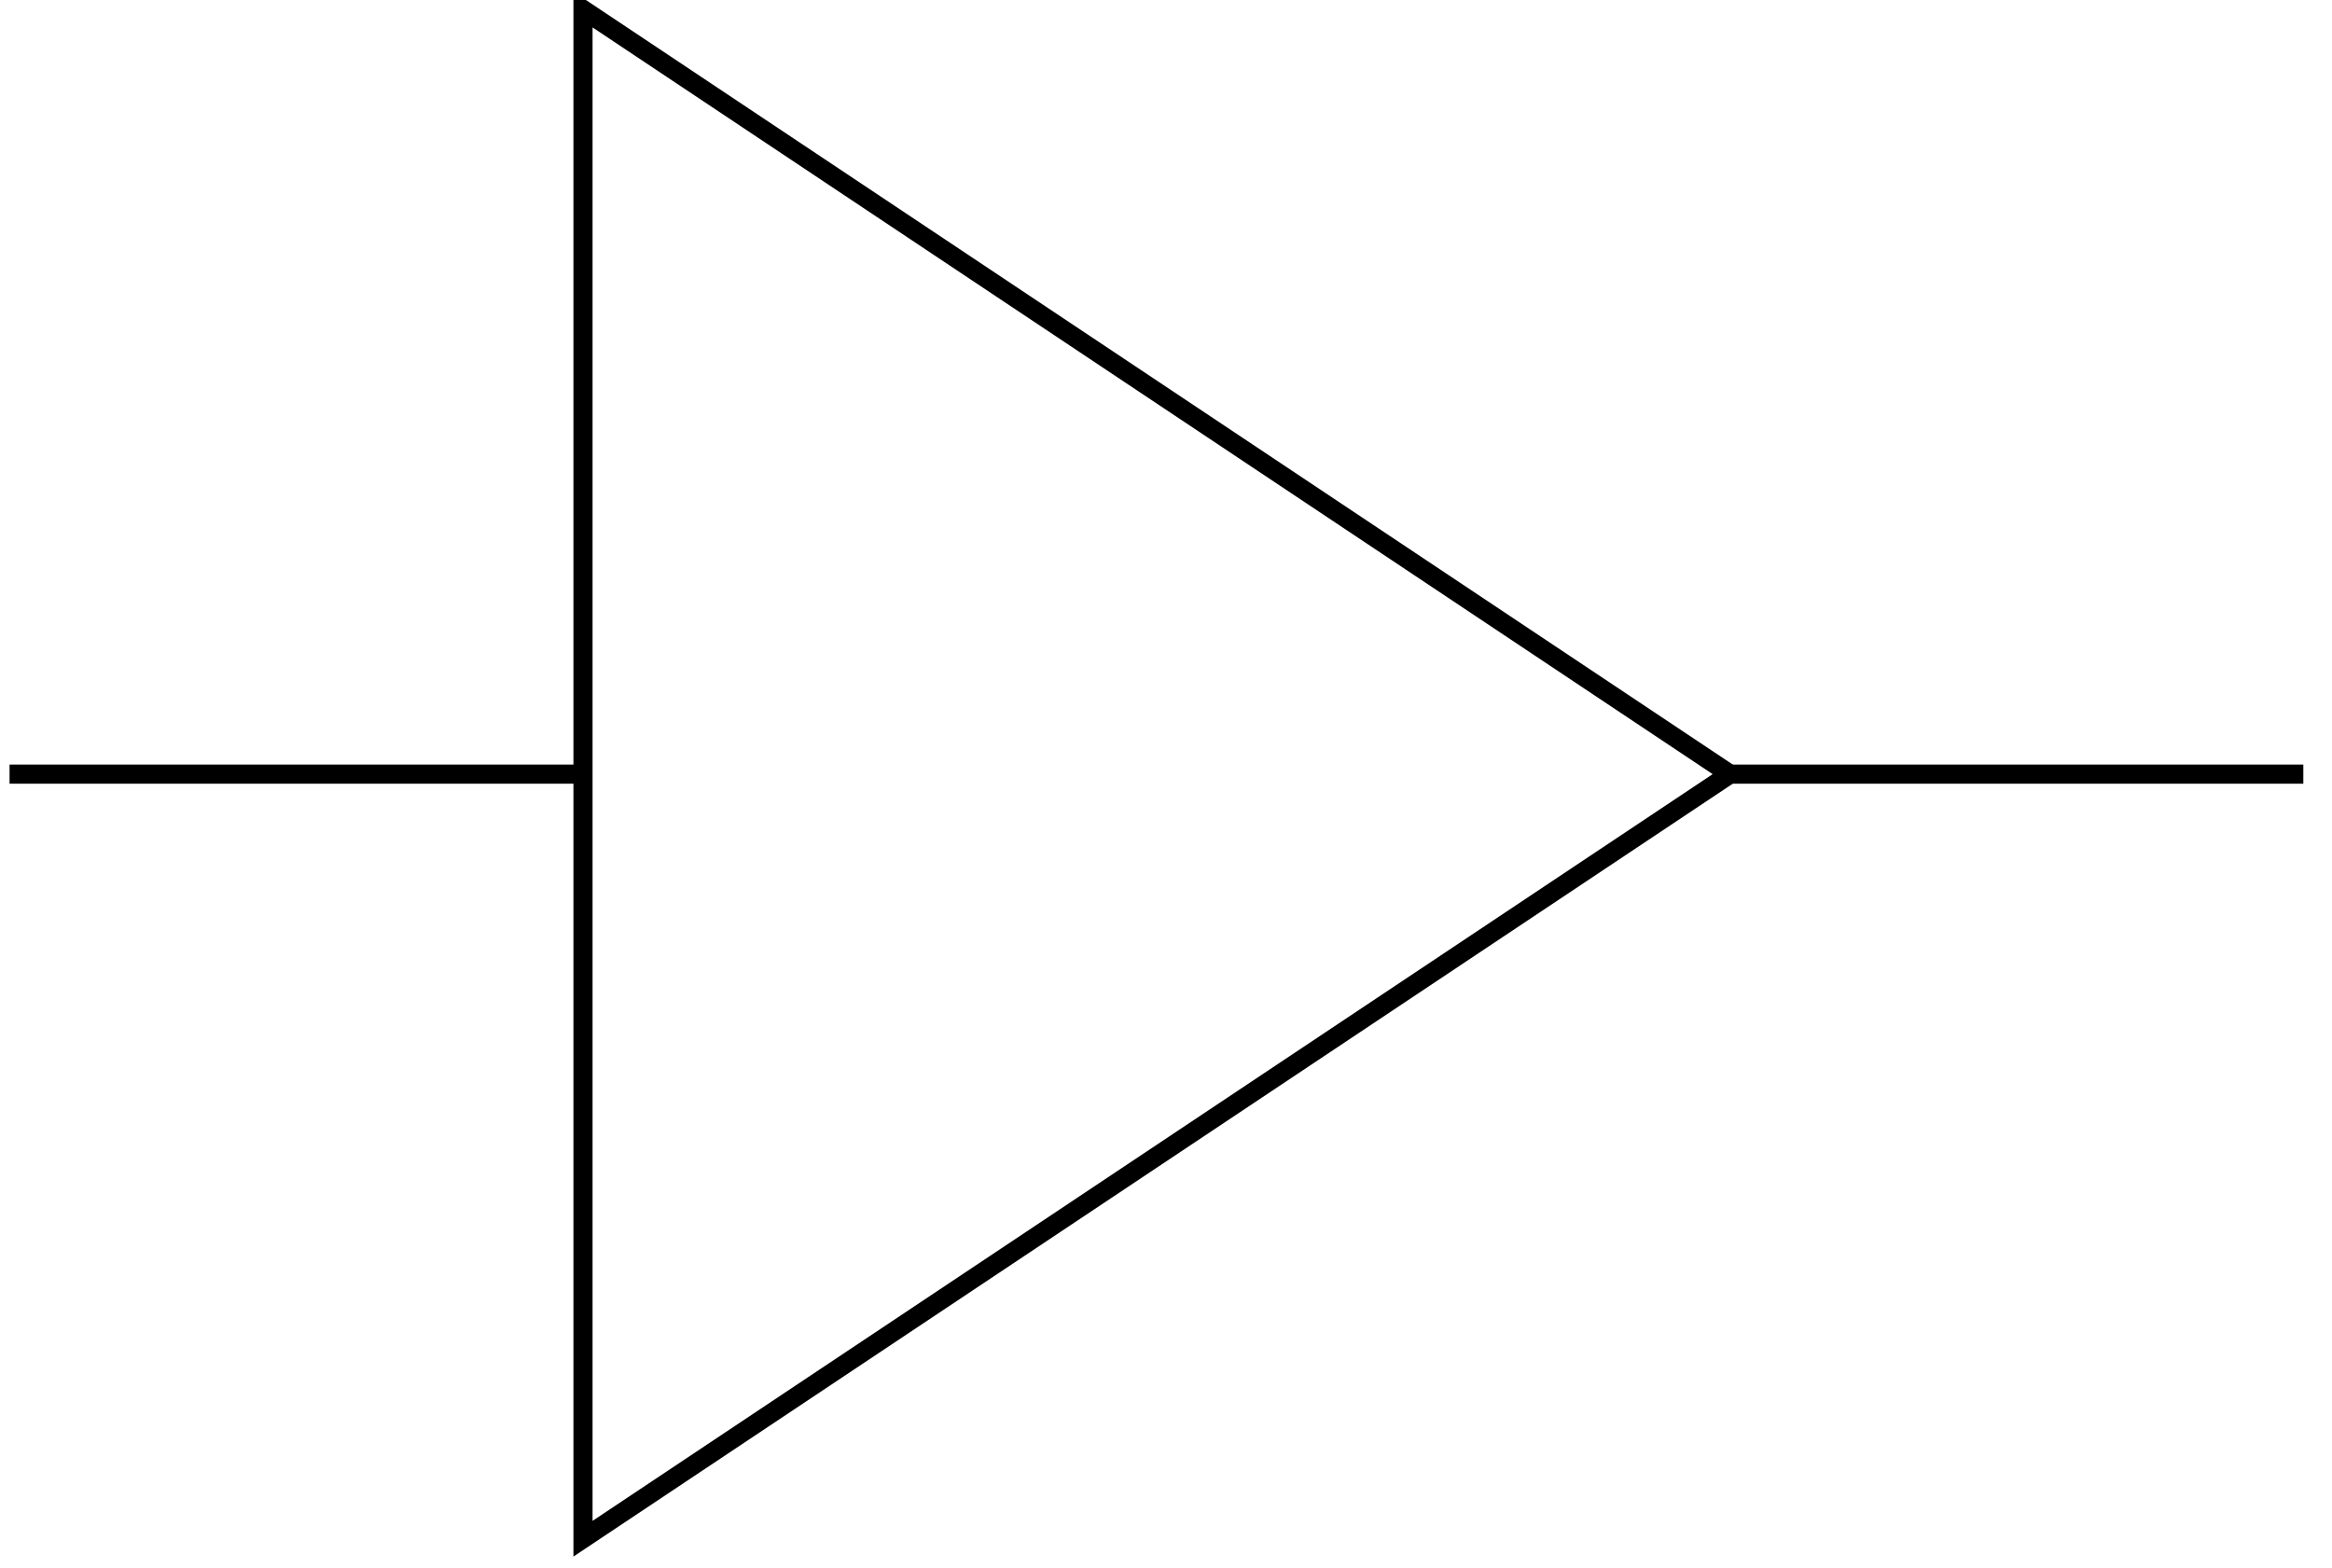
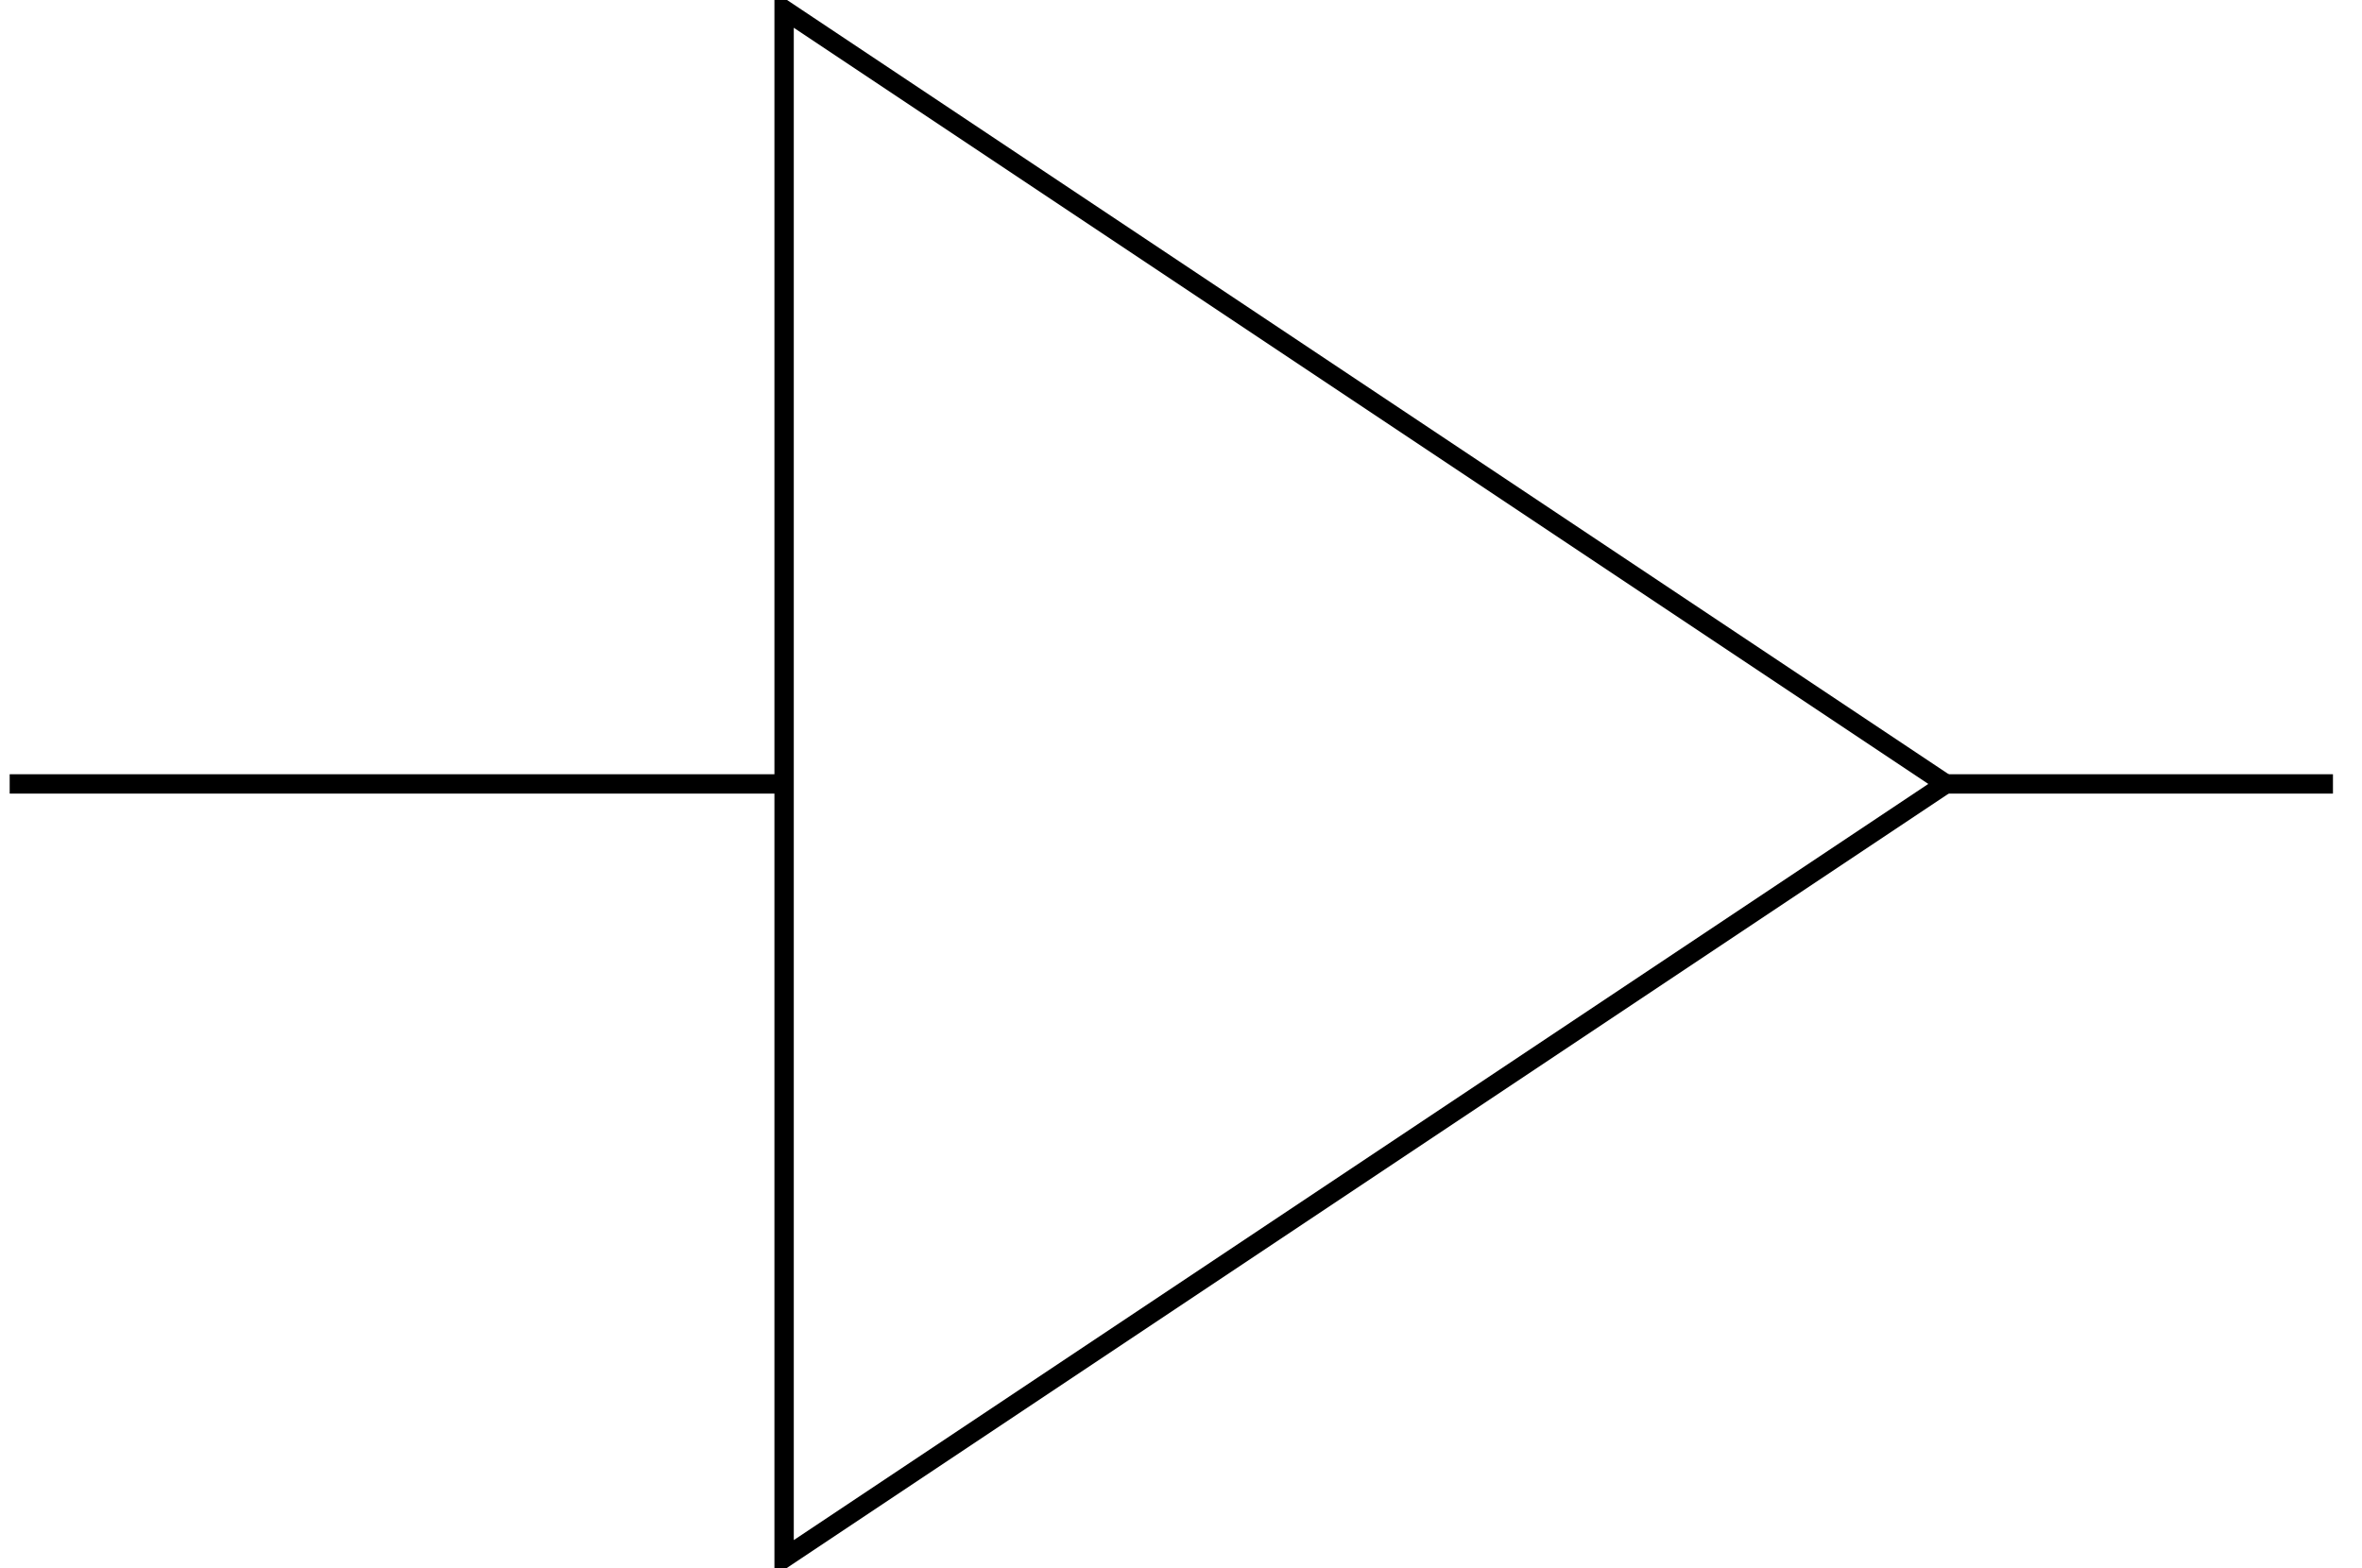
- <svg xmlns="http://www.w3.org/2000/svg" version="1.1" width="122px" height="82px" viewBox="-0.5 -0.5 122 82" content="&lt;mxfile host=&quot;app.diagrams.net&quot; modified=&quot;2022-02-22T15:16:16.393Z&quot; agent=&quot;5.0 (Windows NT 10.0; Win64; x64) AppleWebKit/537.36 (KHTML, like Gecko) Chrome/98.0.476.102 Safari/537.36&quot; etag=&quot;lXDlUuQ1HLqSj37B9sAO&quot; version=&quot;16.6.2&quot; type=&quot;google&quot;&gt;&lt;diagram id=&quot;ynny7yjofiOZsd1n1yfj&quot; name=&quot;Page-1&quot;&gt;1VVNU8MgFPw1Oerkq7UebRPtxRmdHKzemPAEZpLQobRJ/fWSAk1o7IeOHrxk2AXeg91N4kWzsnkQaEkfOYbCC33ceFHihWEU3KpnS2w1EU/GmiCCYU0FHZGxDzCkb9g1w7ByFkrOC8mWLpnzqoJcOhwSgtfusndeuF2XiMCAyHJUDNkXhiXV7CS86fg5MEJt52BsLlwiu9jcZEUR5nWPilIvmgnOpR6VzQyKVjuri953f2R2fzABlbxkQzZKaZzS54Qkb28EkU0+n14FpswGFWtzY3NaubUSQIXvWiUVqnilyCmVZaFQoIaCrysMbQtfIXUUsV30wWsLrkcWJk1/MtkapHsCPvBCIkFAnjp+PFQh2GurMgm8BNVILak790bGEdozznICCiTZxj0HMiEi+3L7Dk+cqcahb+PtuztWfC1yMIv65th99j0x+0yZ8UEZLcSgjBr07thRO+e/k4Lwd1PQMLkwM+24lwGFugi04EwCtH7/IgGN/QK4Vv40EUF4us5fRyI+HwkpGKpIi6Y1ZRKyJdp5Vas/gZsPUwuEhMbR9QLbDt6QnovjL1yc+McNczTqBFGw+wpr/bpfWZR+Ag==&lt;/diagram&gt;&lt;/mxfile&gt;">
+ <svg xmlns="http://www.w3.org/2000/svg" version="1.1" width="122px" height="81px" viewBox="-0.5 -0.5 122 81" content="&lt;mxfile host=&quot;app.diagrams.net&quot; modified=&quot;2022-02-23T12:46:42.339Z&quot; agent=&quot;5.0 (Windows NT 10.0; Win64; x64) AppleWebKit/537.36 (KHTML, like Gecko) Chrome/98.0.476.102 Safari/537.36&quot; version=&quot;16.6.2&quot; etag=&quot;V469PdRPX5tVRTUotBws&quot; type=&quot;google&quot;&gt;&lt;diagram id=&quot;SFUMJ2Fq0xEKsMZNZIaO&quot;&gt;zVXJboMwFPwarhXghKTHZml7qVQph6ZHC7+CJcDIMQH69TWxje0sTVTl0AvyjN/CmzEmQMuye+G4zt8YgSKIQ9IFaBXEcTKbyedA9IpAKFFExilRVGSJDf0GTYaabSiBnRcoGCsErX0yZVUFqfA4zDlr/bAvVvhda5zBCbFJcXHKflAicsXO45nlX4FmuekcJY9qp8QmWE+yyzFhrUOhdYCWnDGhVmW3hGLQzuii8p4v7I4vxqEStyTEKmGPi0bPpt9L9GZYqMjToJlEFaskuchFWUgUySVnTUVgKBZKJJvyfuuCzwE8TA1cde7mqtdI9QRypLrAPAM9xuR0smjUS54zYCXIkjKktY5Mtcq5Y4bhOBRY0L3fEeuDkY3lxg7vjMrGcaiP7CT0M3as4SnoIFdwk6fPPtJ5ukxyVEaNfFJGLpwZLXVw87yz6L7OdlRs9c6wdnyVyNo6gCuuKqX+maud+VJ9e/7qchT/Xud+Nk+u2yw4xVU2oEWbUwGbGh/0b+Xd7HuuawEX0HkK3mBQ50/q+JWc8WseXrbGU8OOLqG9F5VS9ueC1j8=&lt;/diagram&gt;&lt;/mxfile&gt;">
  <defs />
  <g>
-     <path d="M 0 40 L 30 40" fill="none" stroke="rgb(0, 0, 0)" stroke-miterlimit="10" pointer-events="stroke" />
-     <path d="M 90 40 L 120 40" fill="none" stroke="rgb(0, 0, 0)" stroke-miterlimit="10" pointer-events="stroke" />
-     <path d="M 30 0 L 90 40 L 30 80 Z" fill="rgb(255, 255, 255)" stroke="rgb(0, 0, 0)" stroke-miterlimit="10" pointer-events="all" />
+     <path d="M 0 40 L 40 40" fill="none" stroke="rgb(0, 0, 0)" stroke-miterlimit="10" pointer-events="stroke" />
+     <path d="M 100 40 L 120 40" fill="none" stroke="rgb(0, 0, 0)" stroke-miterlimit="10" pointer-events="stroke" />
+     <path d="M 40 0 L 100 40 L 40 80 Z" fill="rgb(255, 255, 255)" stroke="rgb(0, 0, 0)" stroke-miterlimit="10" pointer-events="all" />
  </g>
</svg>
